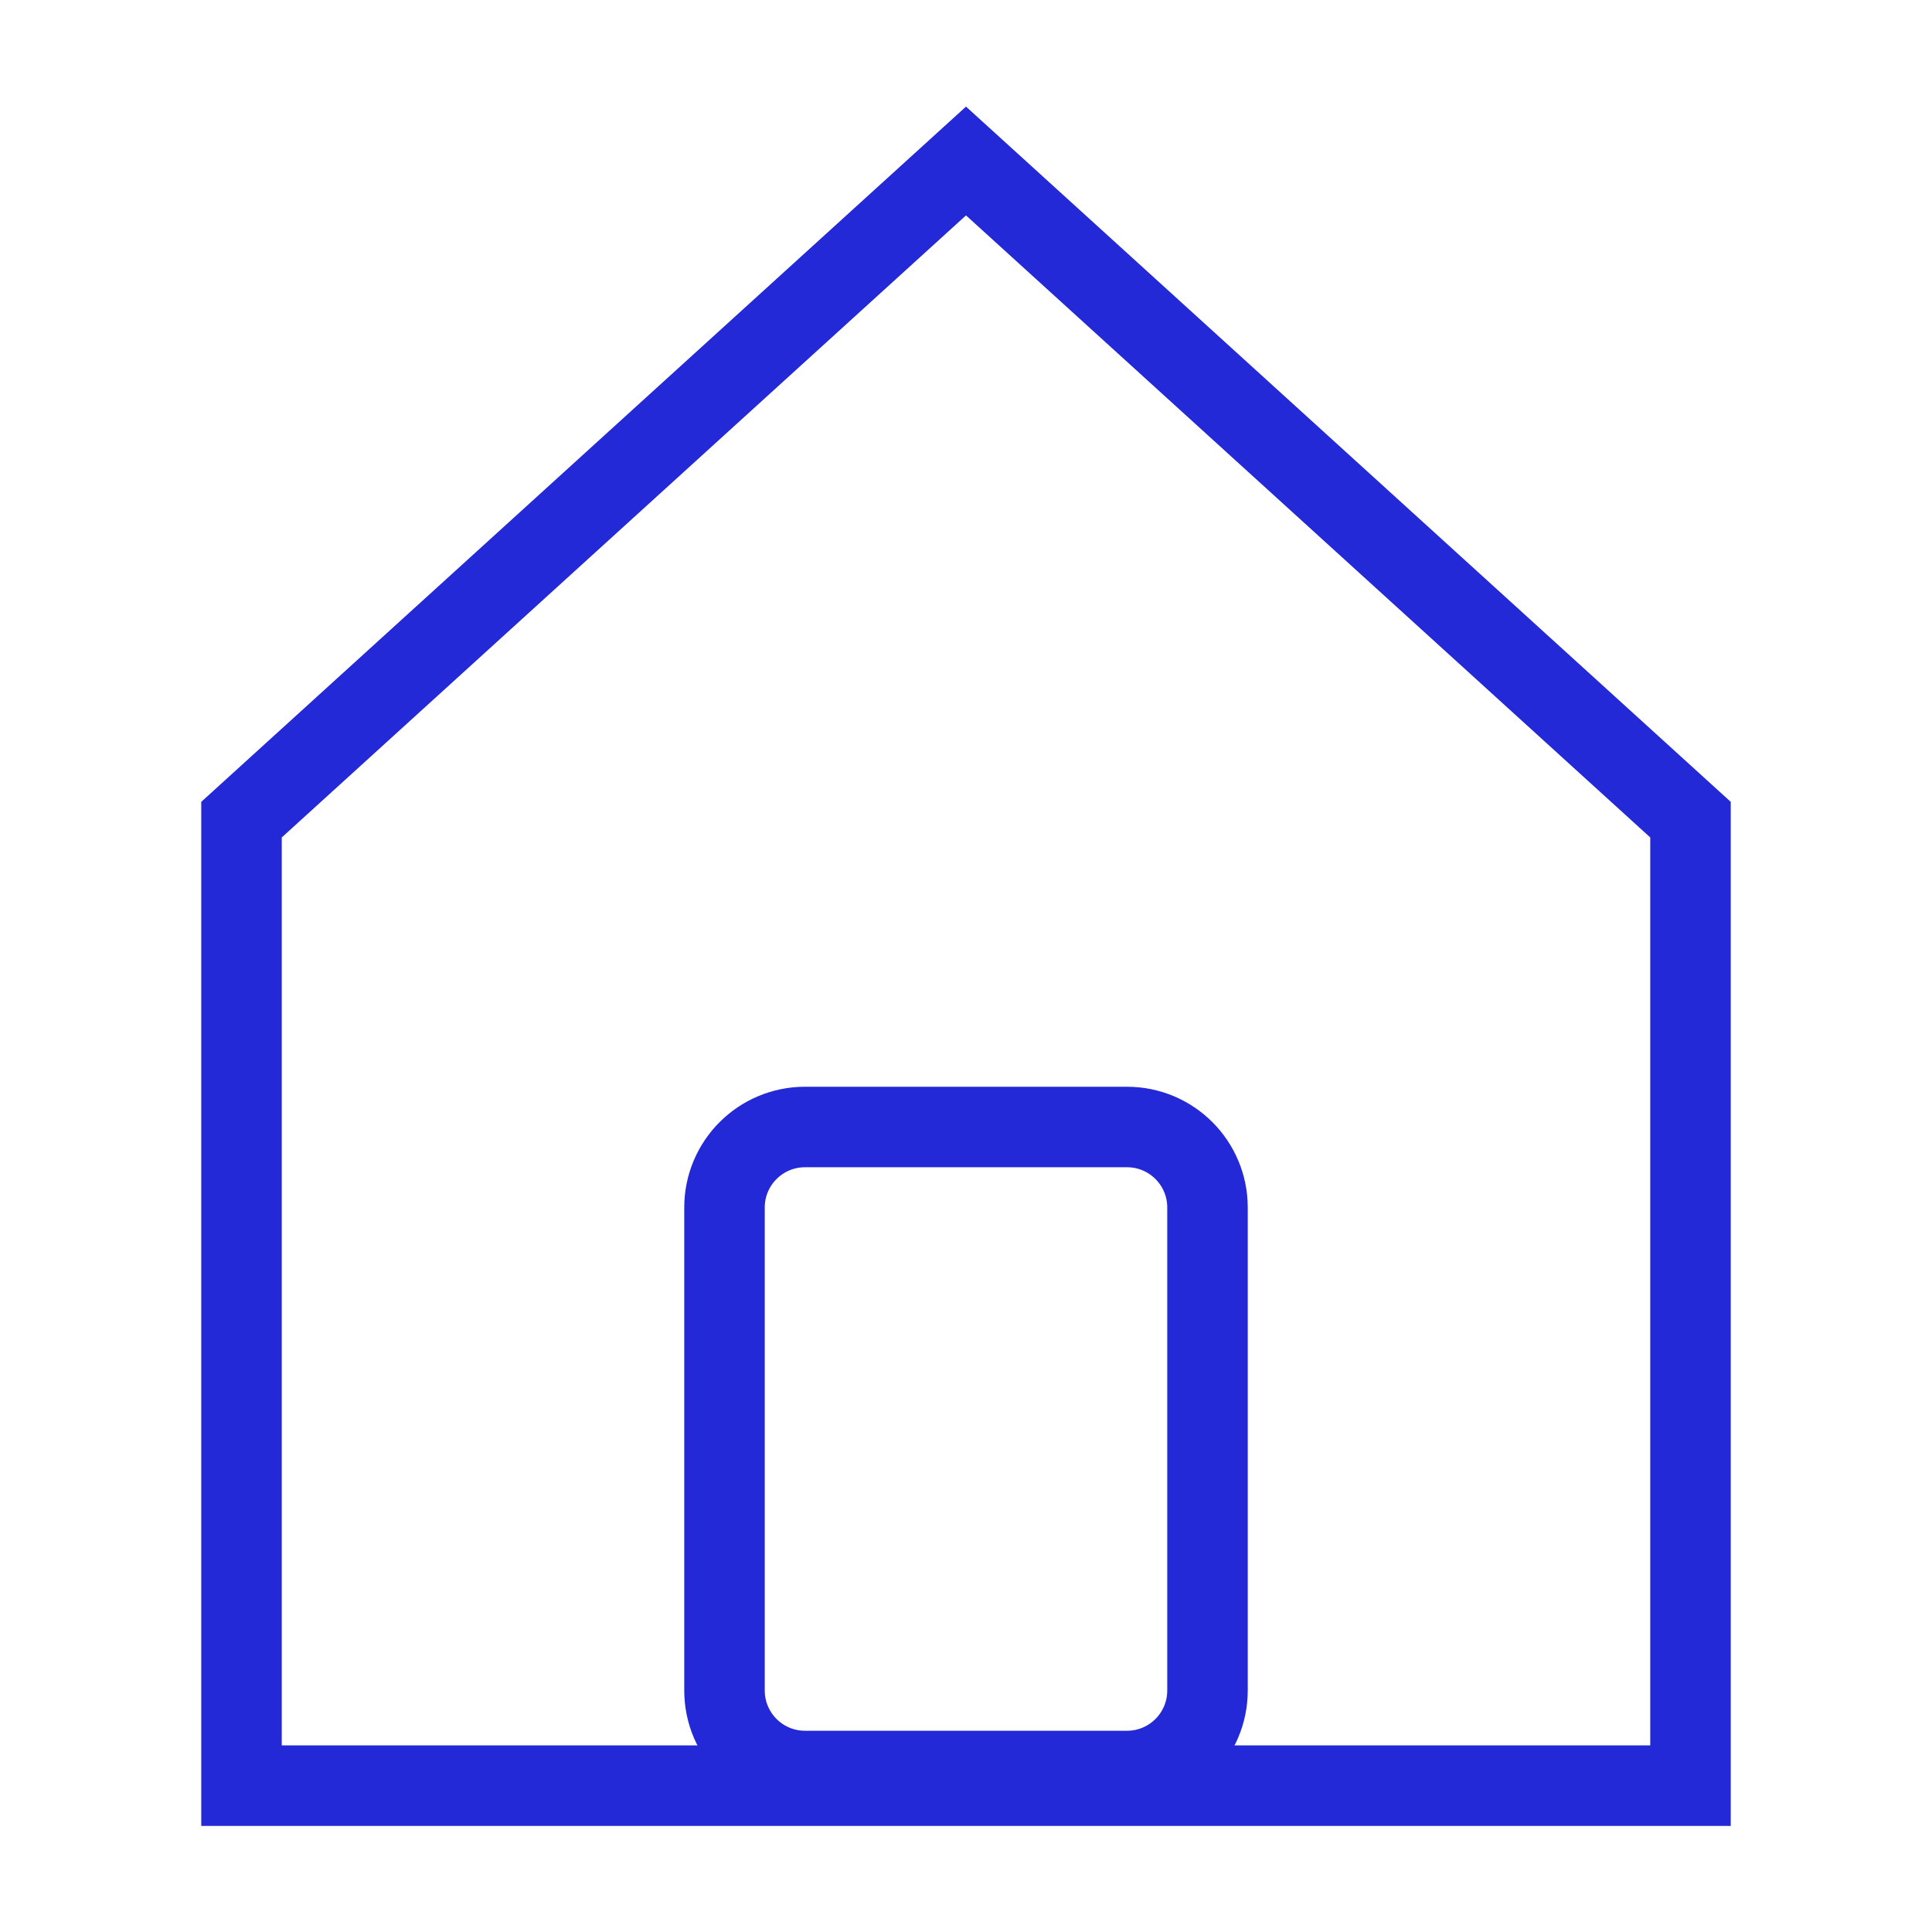
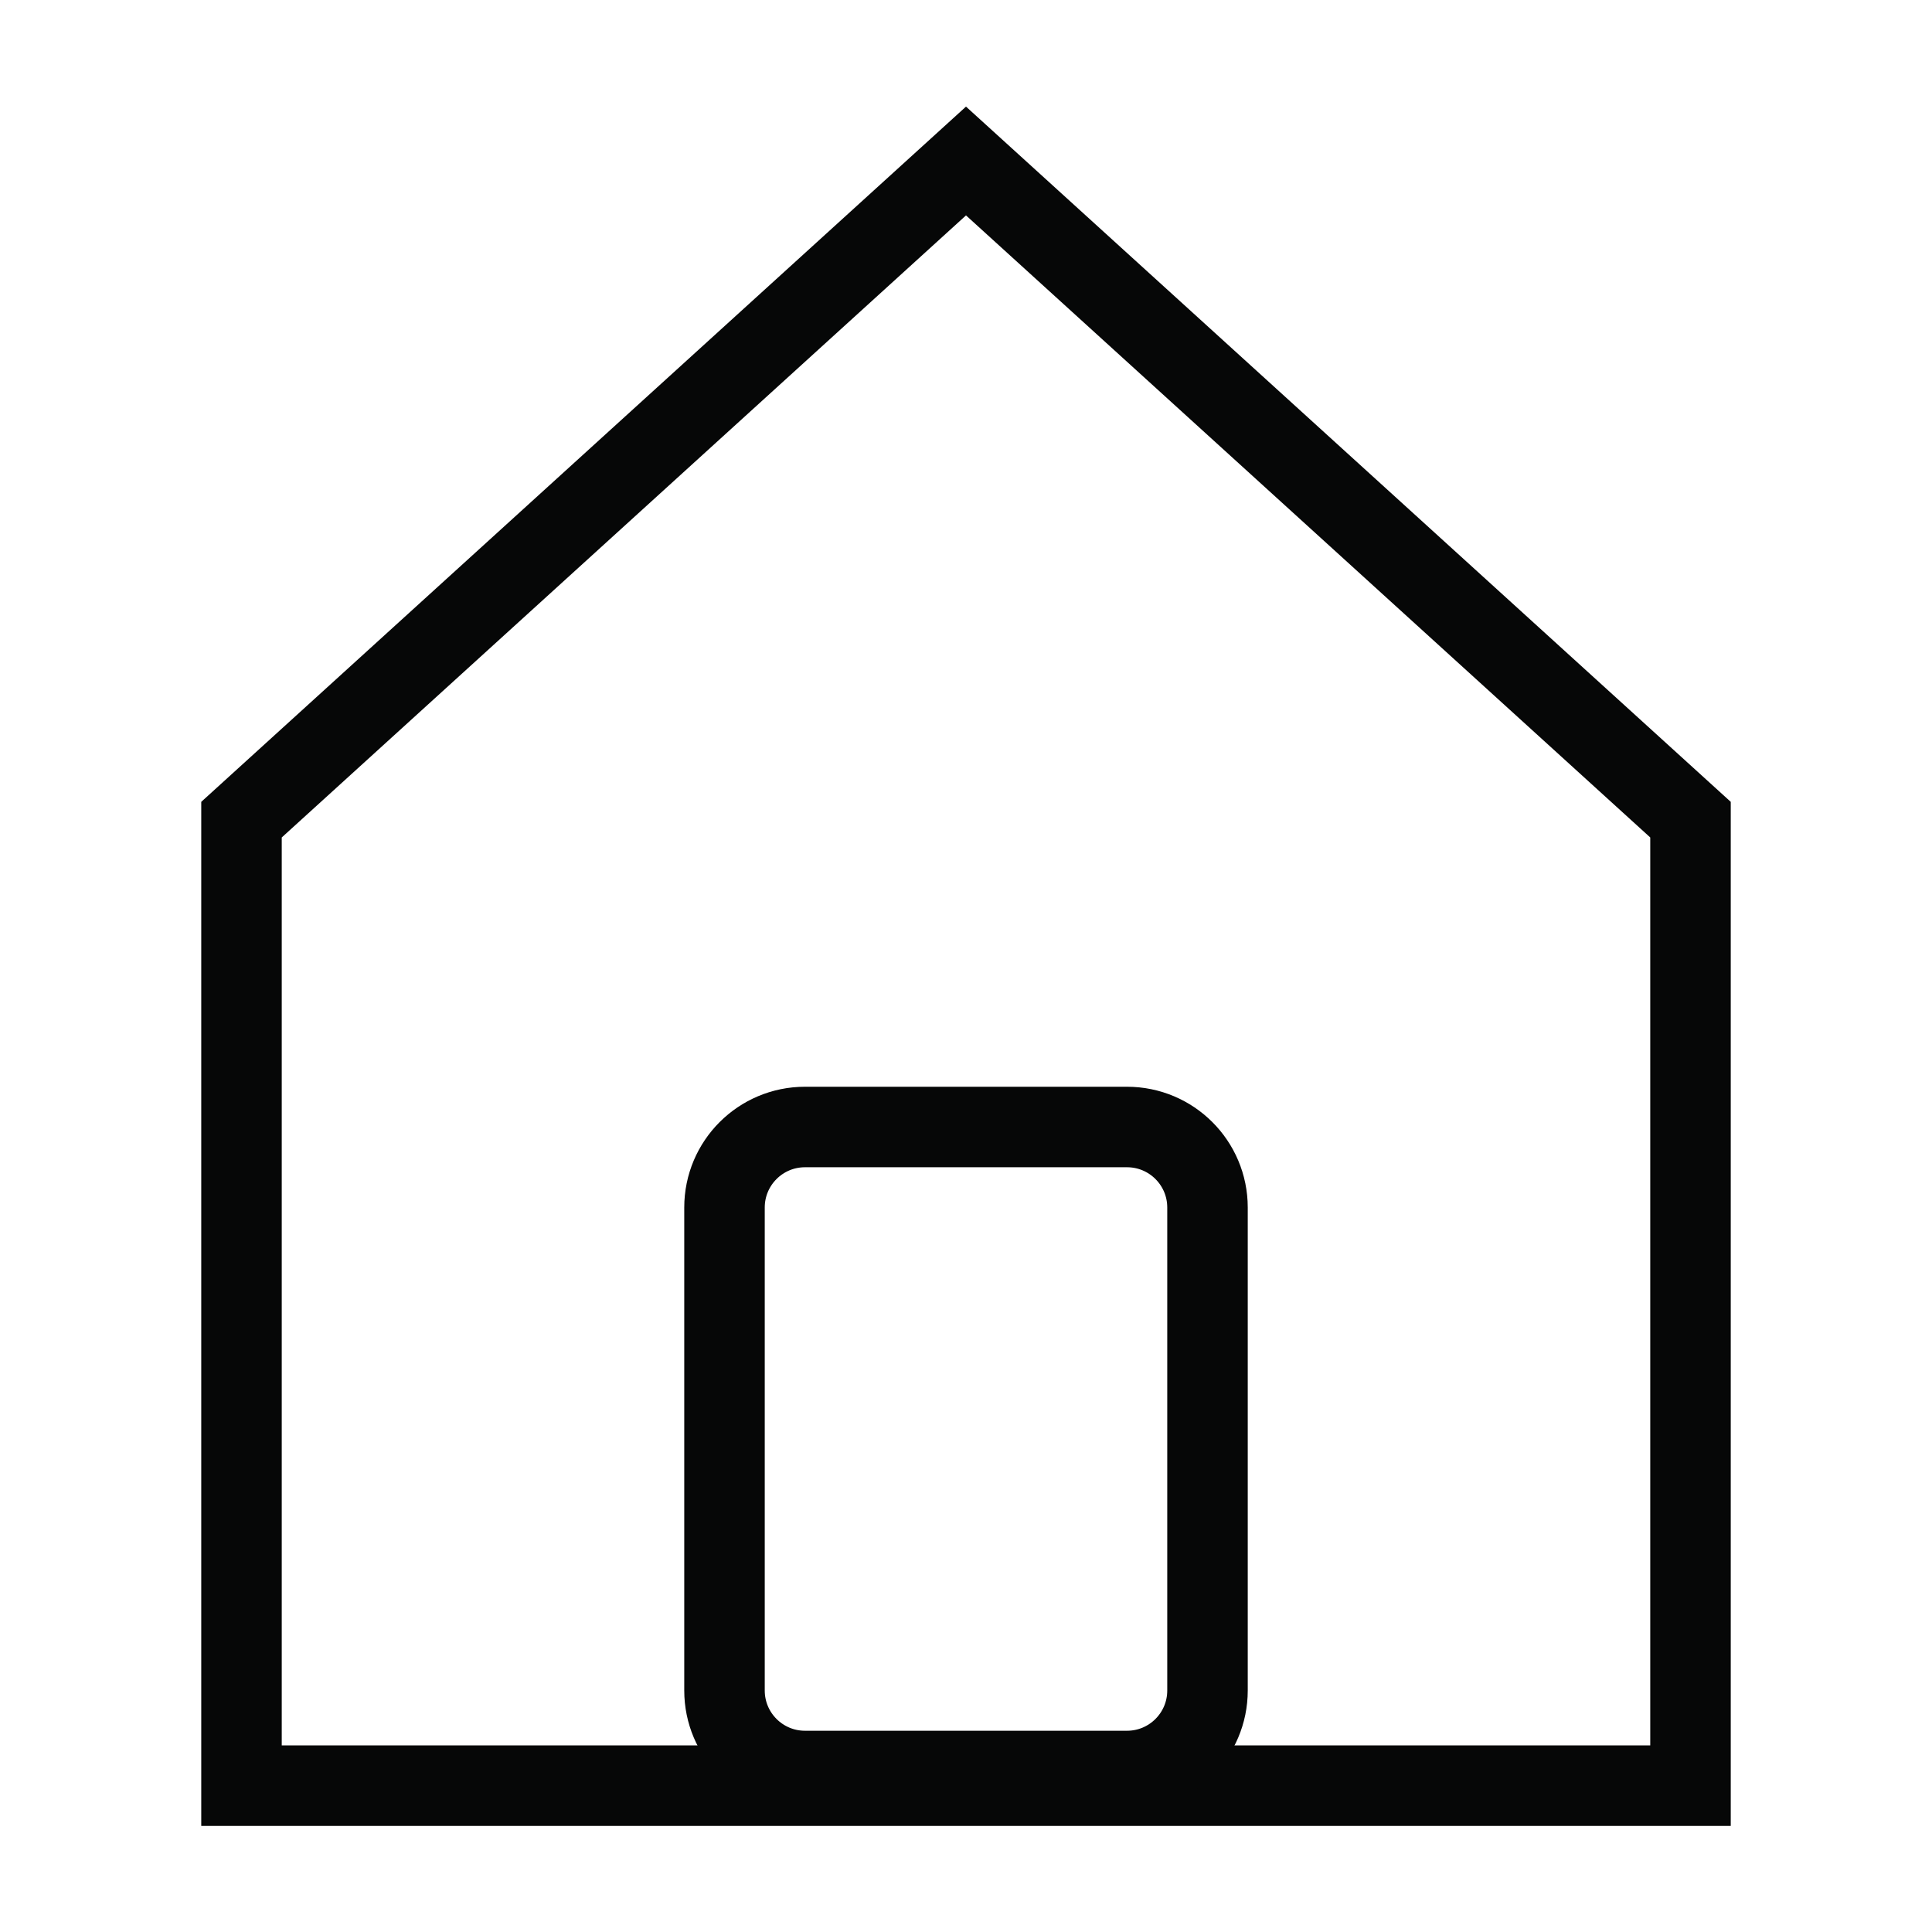
<svg xmlns="http://www.w3.org/2000/svg" width="24" height="24" viewBox="0 0 24 24" fill="none">
  <g id="home-alt">
    <g id="Icon/home">
-       <path id="Path 6" d="M3 22.182V10.182L12 2L21 10.182V22.182H3Z" stroke="#2329D6" />
+       <path id="Path 6" d="M3 22.182V10.182L12 2L21 10.182V22.182H3Z" stroke="#060707" />
    </g>
-     <rect id="Rectangle" x="9" y="14" width="6" height="8" rx="1" stroke="#2329D6" />
+     <rect id="Rectangle" x="9" y="14" width="6" height="8" rx="1" stroke="#060707" />
  </g>
</svg>
